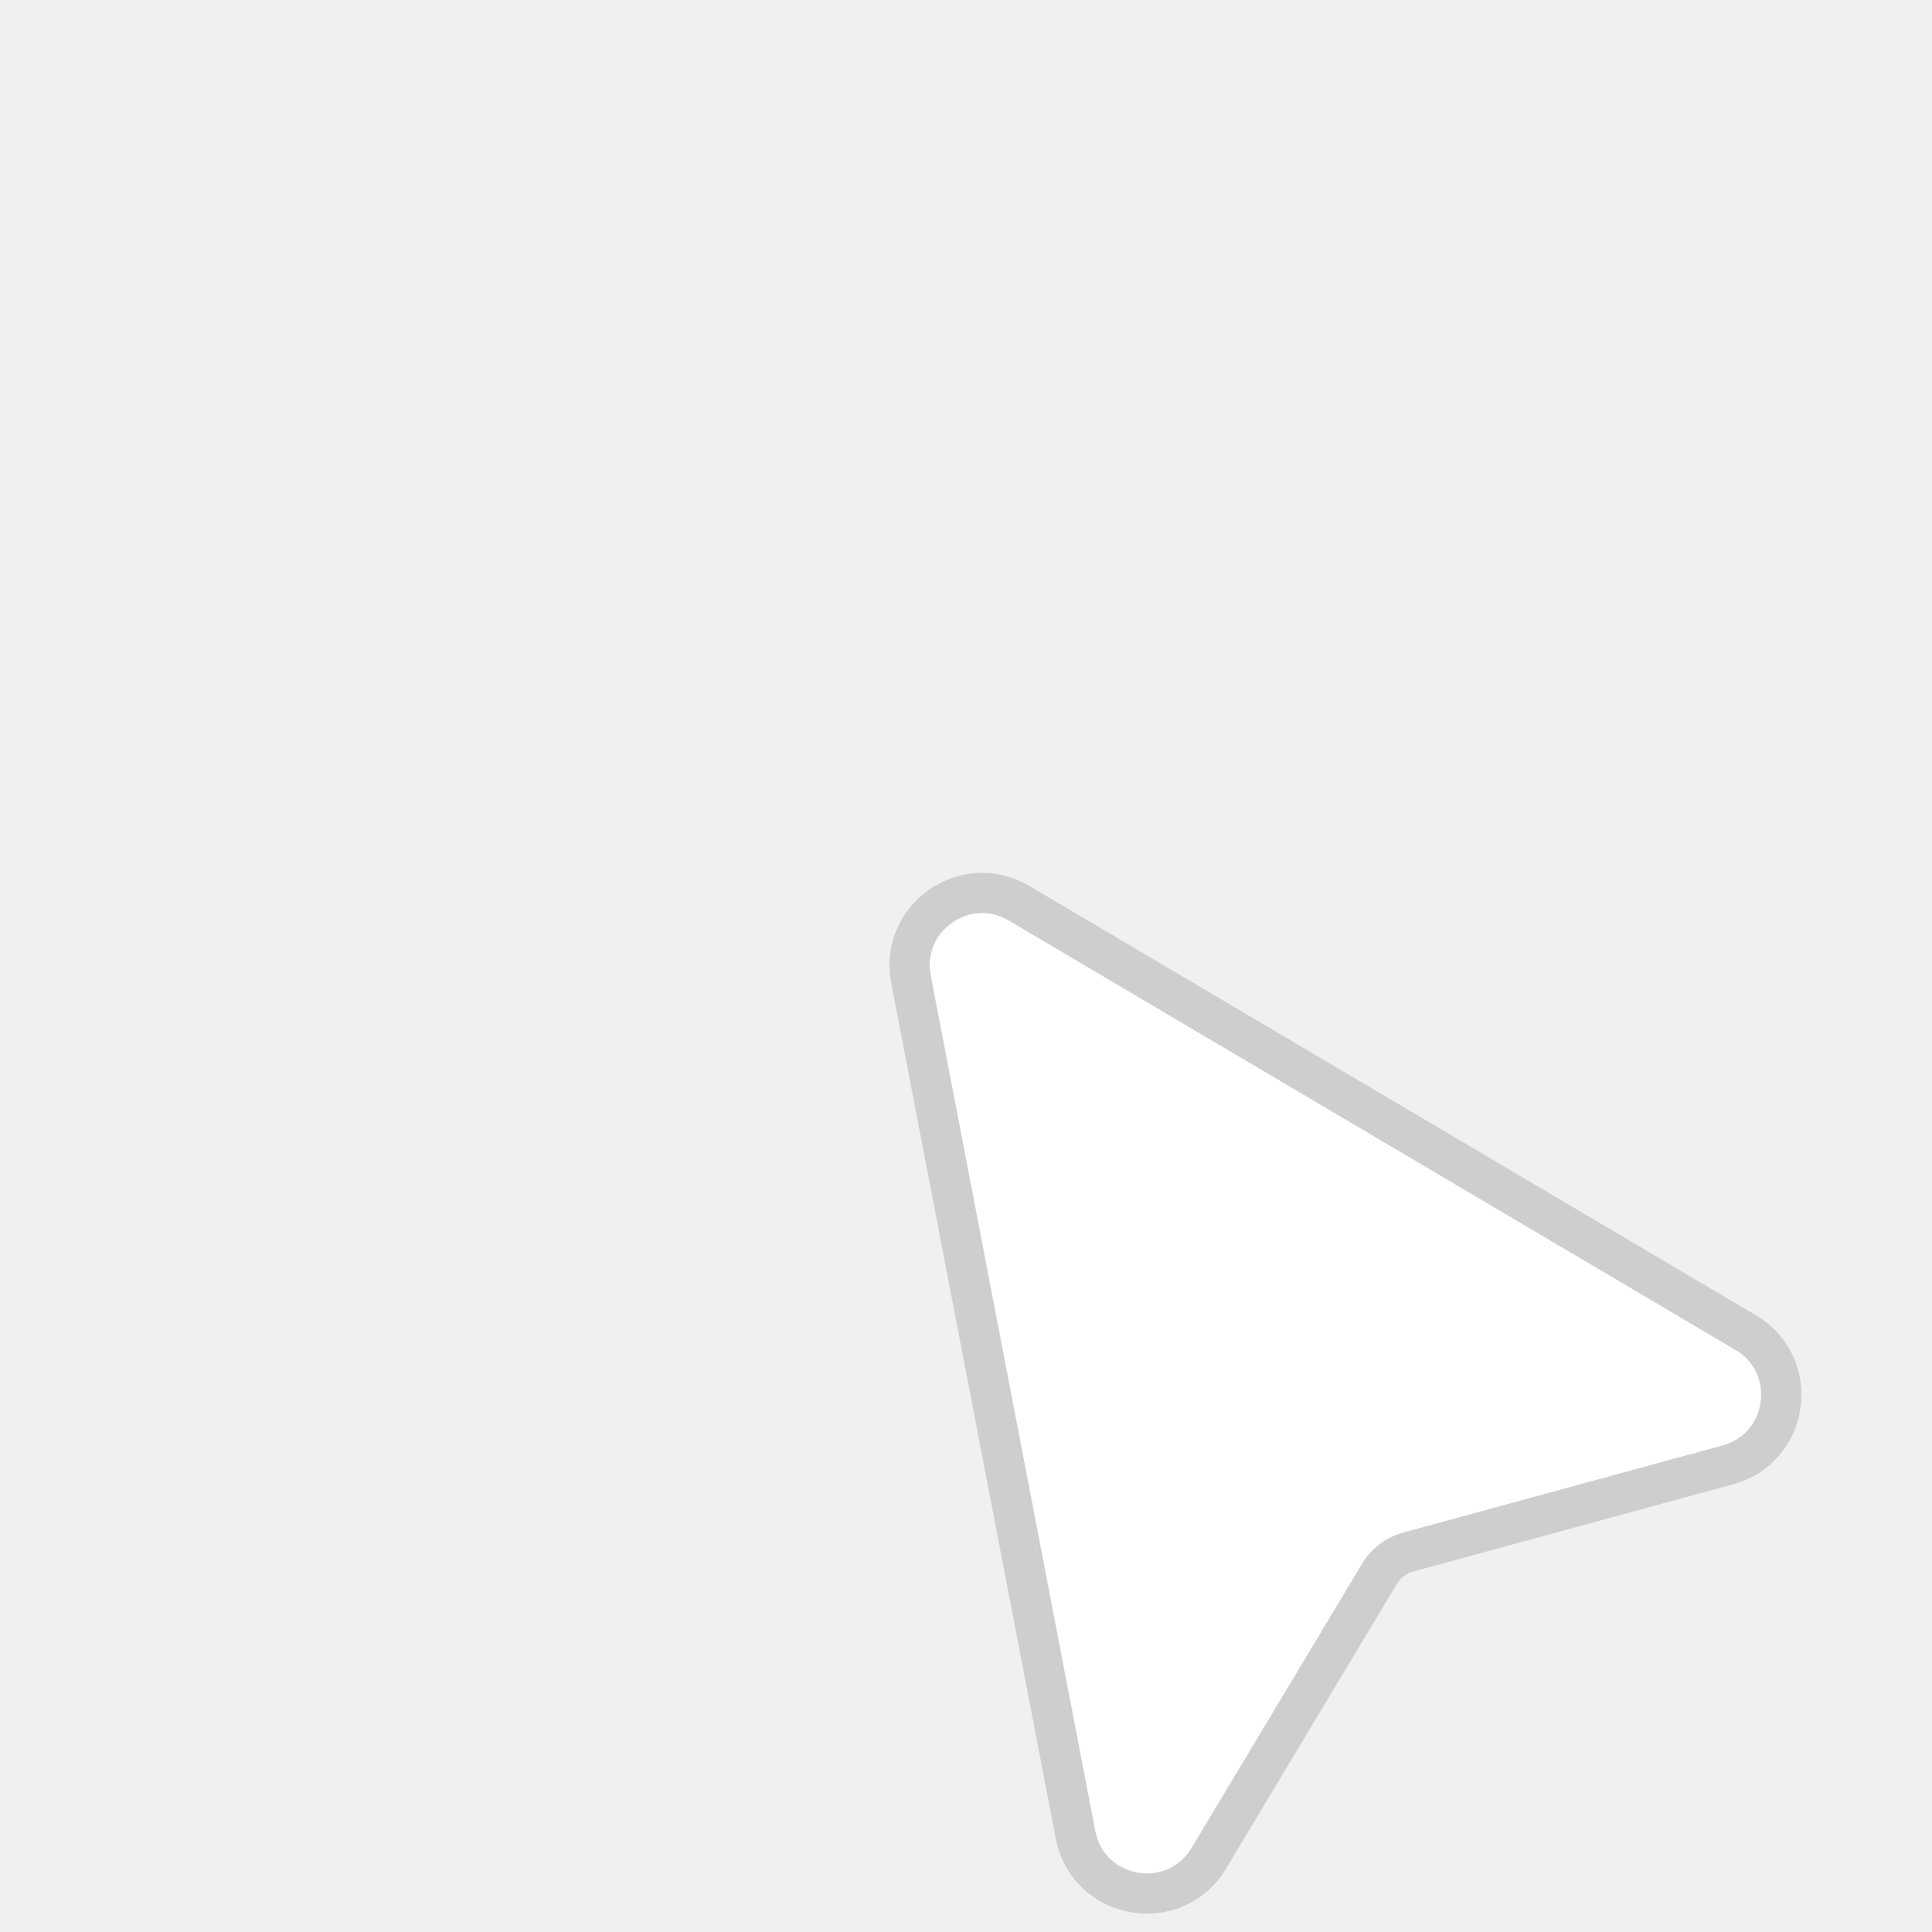
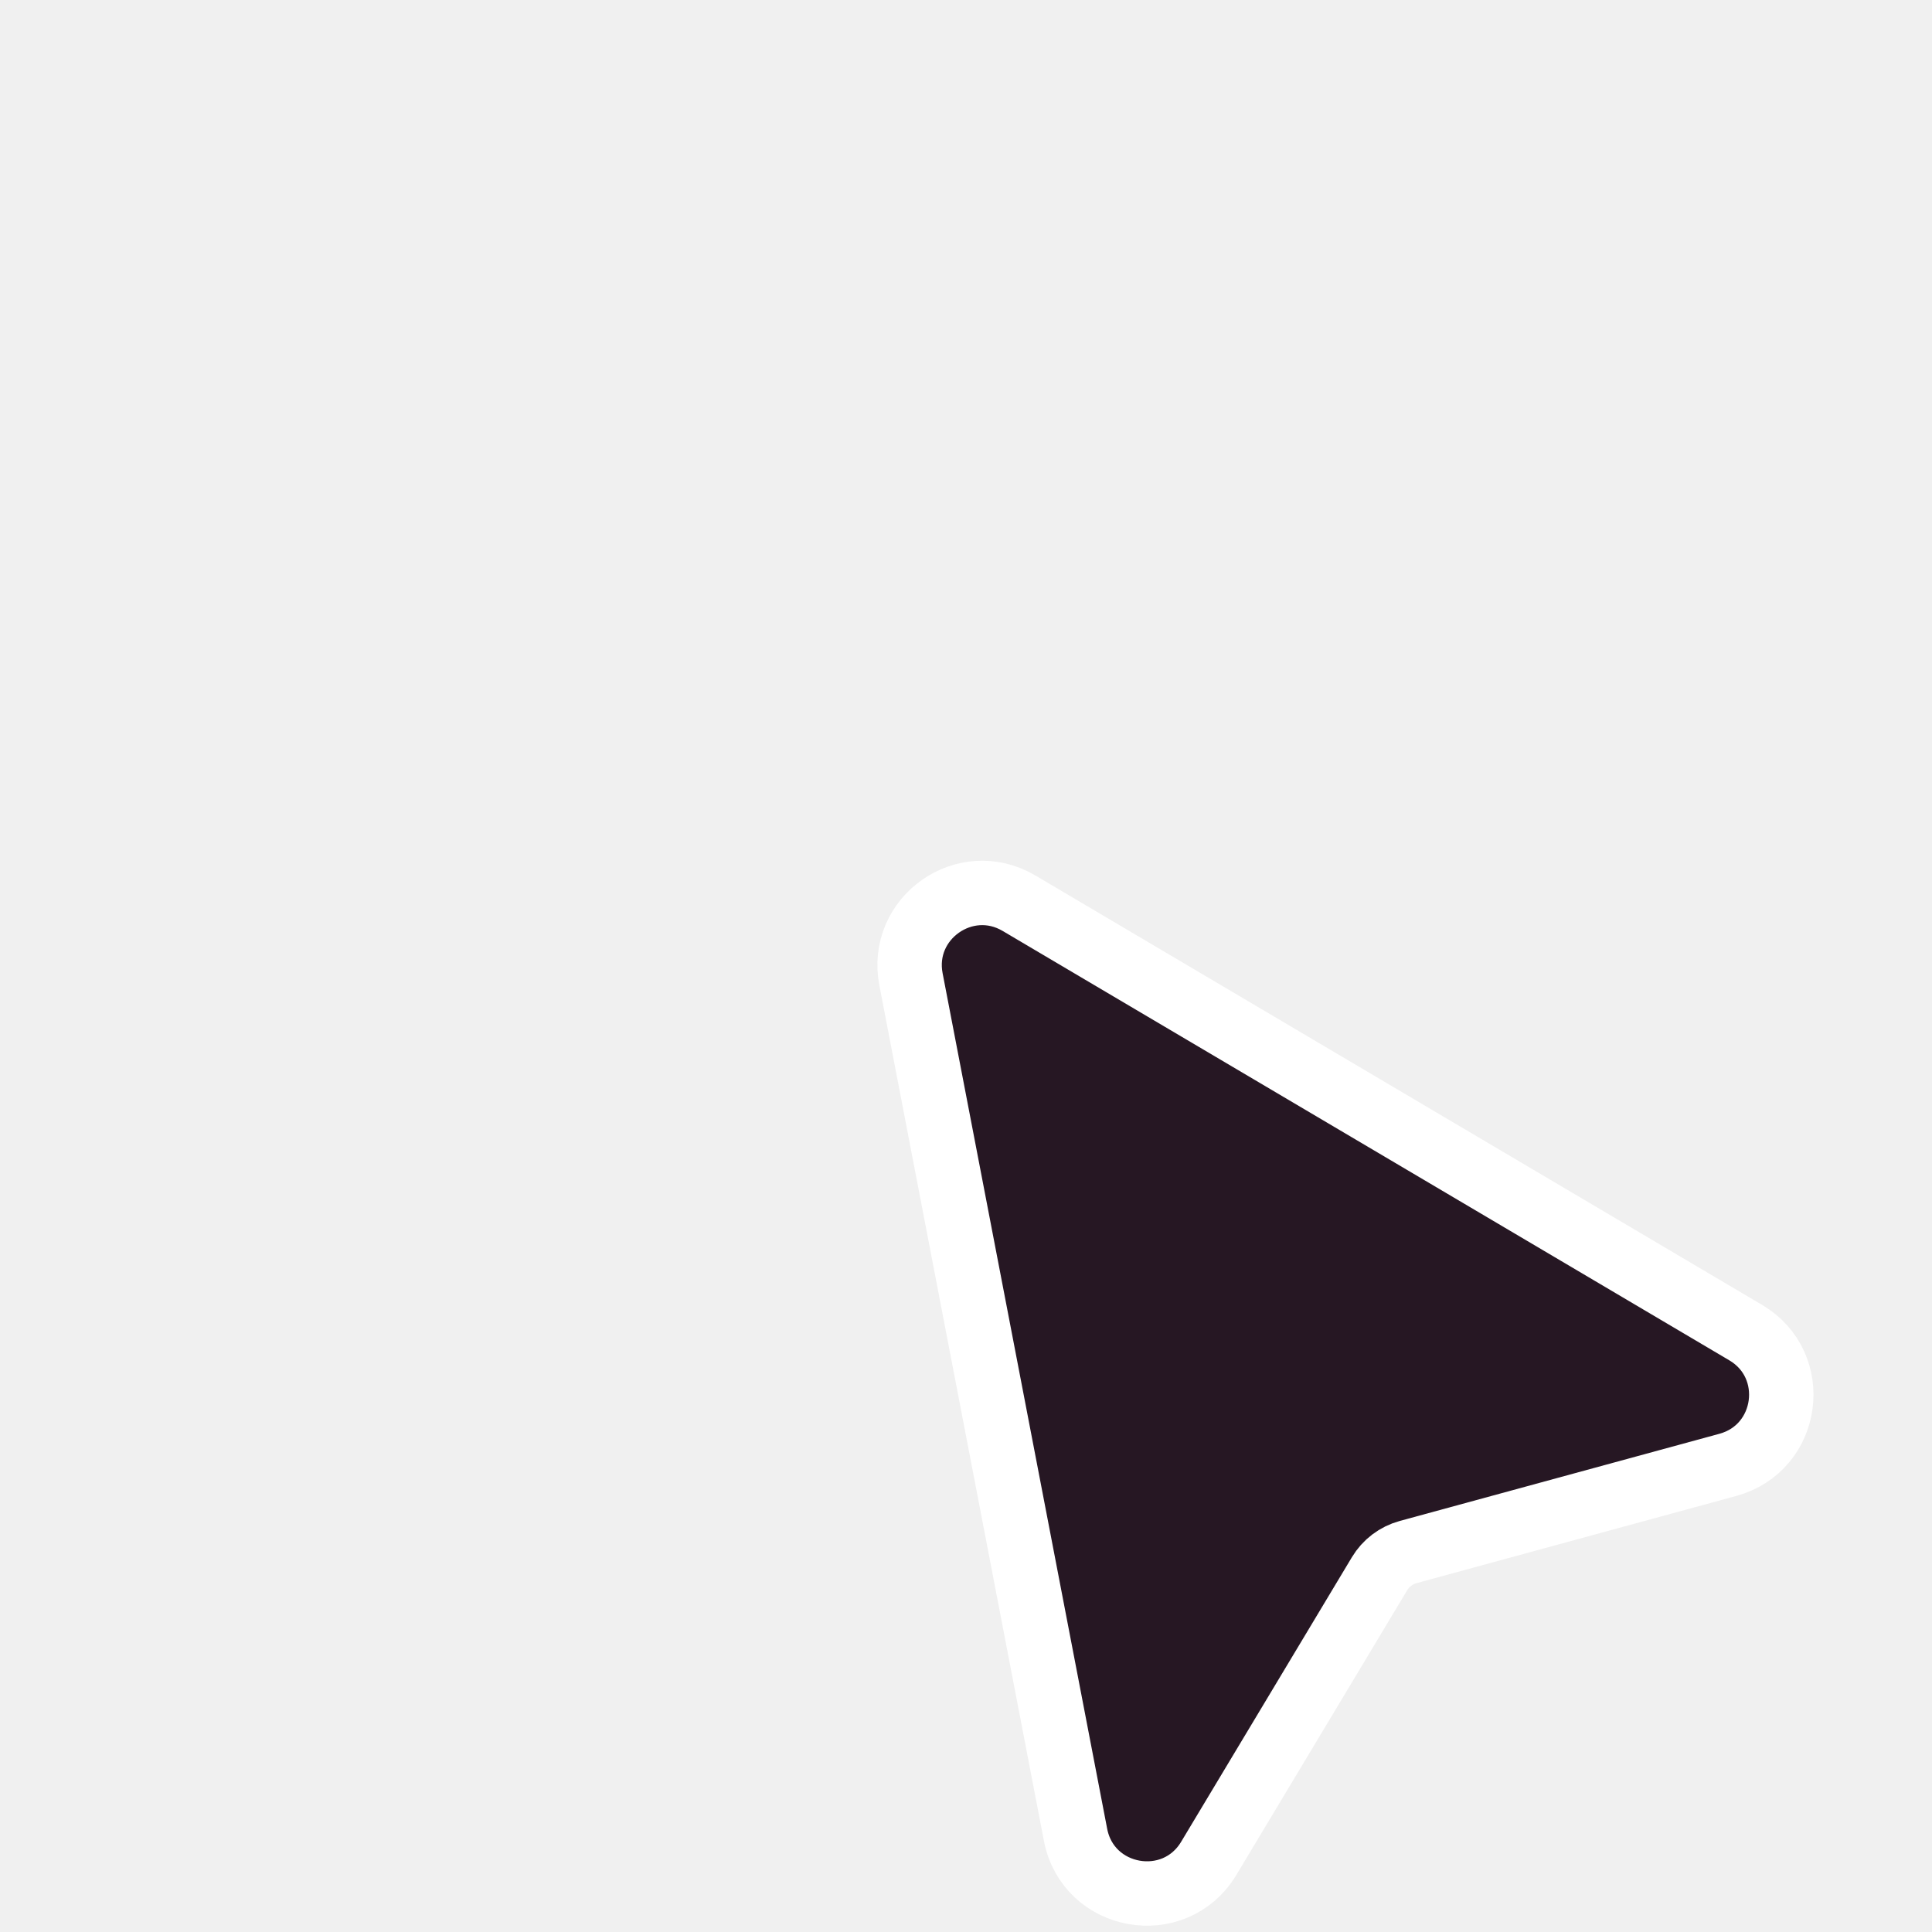
<svg xmlns="http://www.w3.org/2000/svg" width="48" height="48" viewBox="0 0 48 48" fill="none">
-   <path d="M22.633 24.329L26.721 45.583C27.032 47.205 29.182 47.585 30.032 46.169L34.273 39.101C34.432 38.835 34.687 38.642 34.986 38.56L42.928 36.394C44.464 35.975 44.74 33.917 43.371 33.108L25.317 22.44C23.982 21.651 22.34 22.806 22.633 24.329Z" fill="white" stroke="#CECECE" stroke-width="1" stroke-linecap="square" />
+   <path d="M22.633 24.329L26.721 45.583C27.032 47.205 29.182 47.585 30.032 46.169L34.273 39.101C34.432 38.835 34.687 38.642 34.986 38.56L42.928 36.394C44.464 35.975 44.74 33.917 43.371 33.108L25.317 22.44C23.982 21.651 22.34 22.806 22.633 24.329Z" fill="#261723" stroke="white" stroke-width="1.6" stroke-linecap="square" />
</svg>
